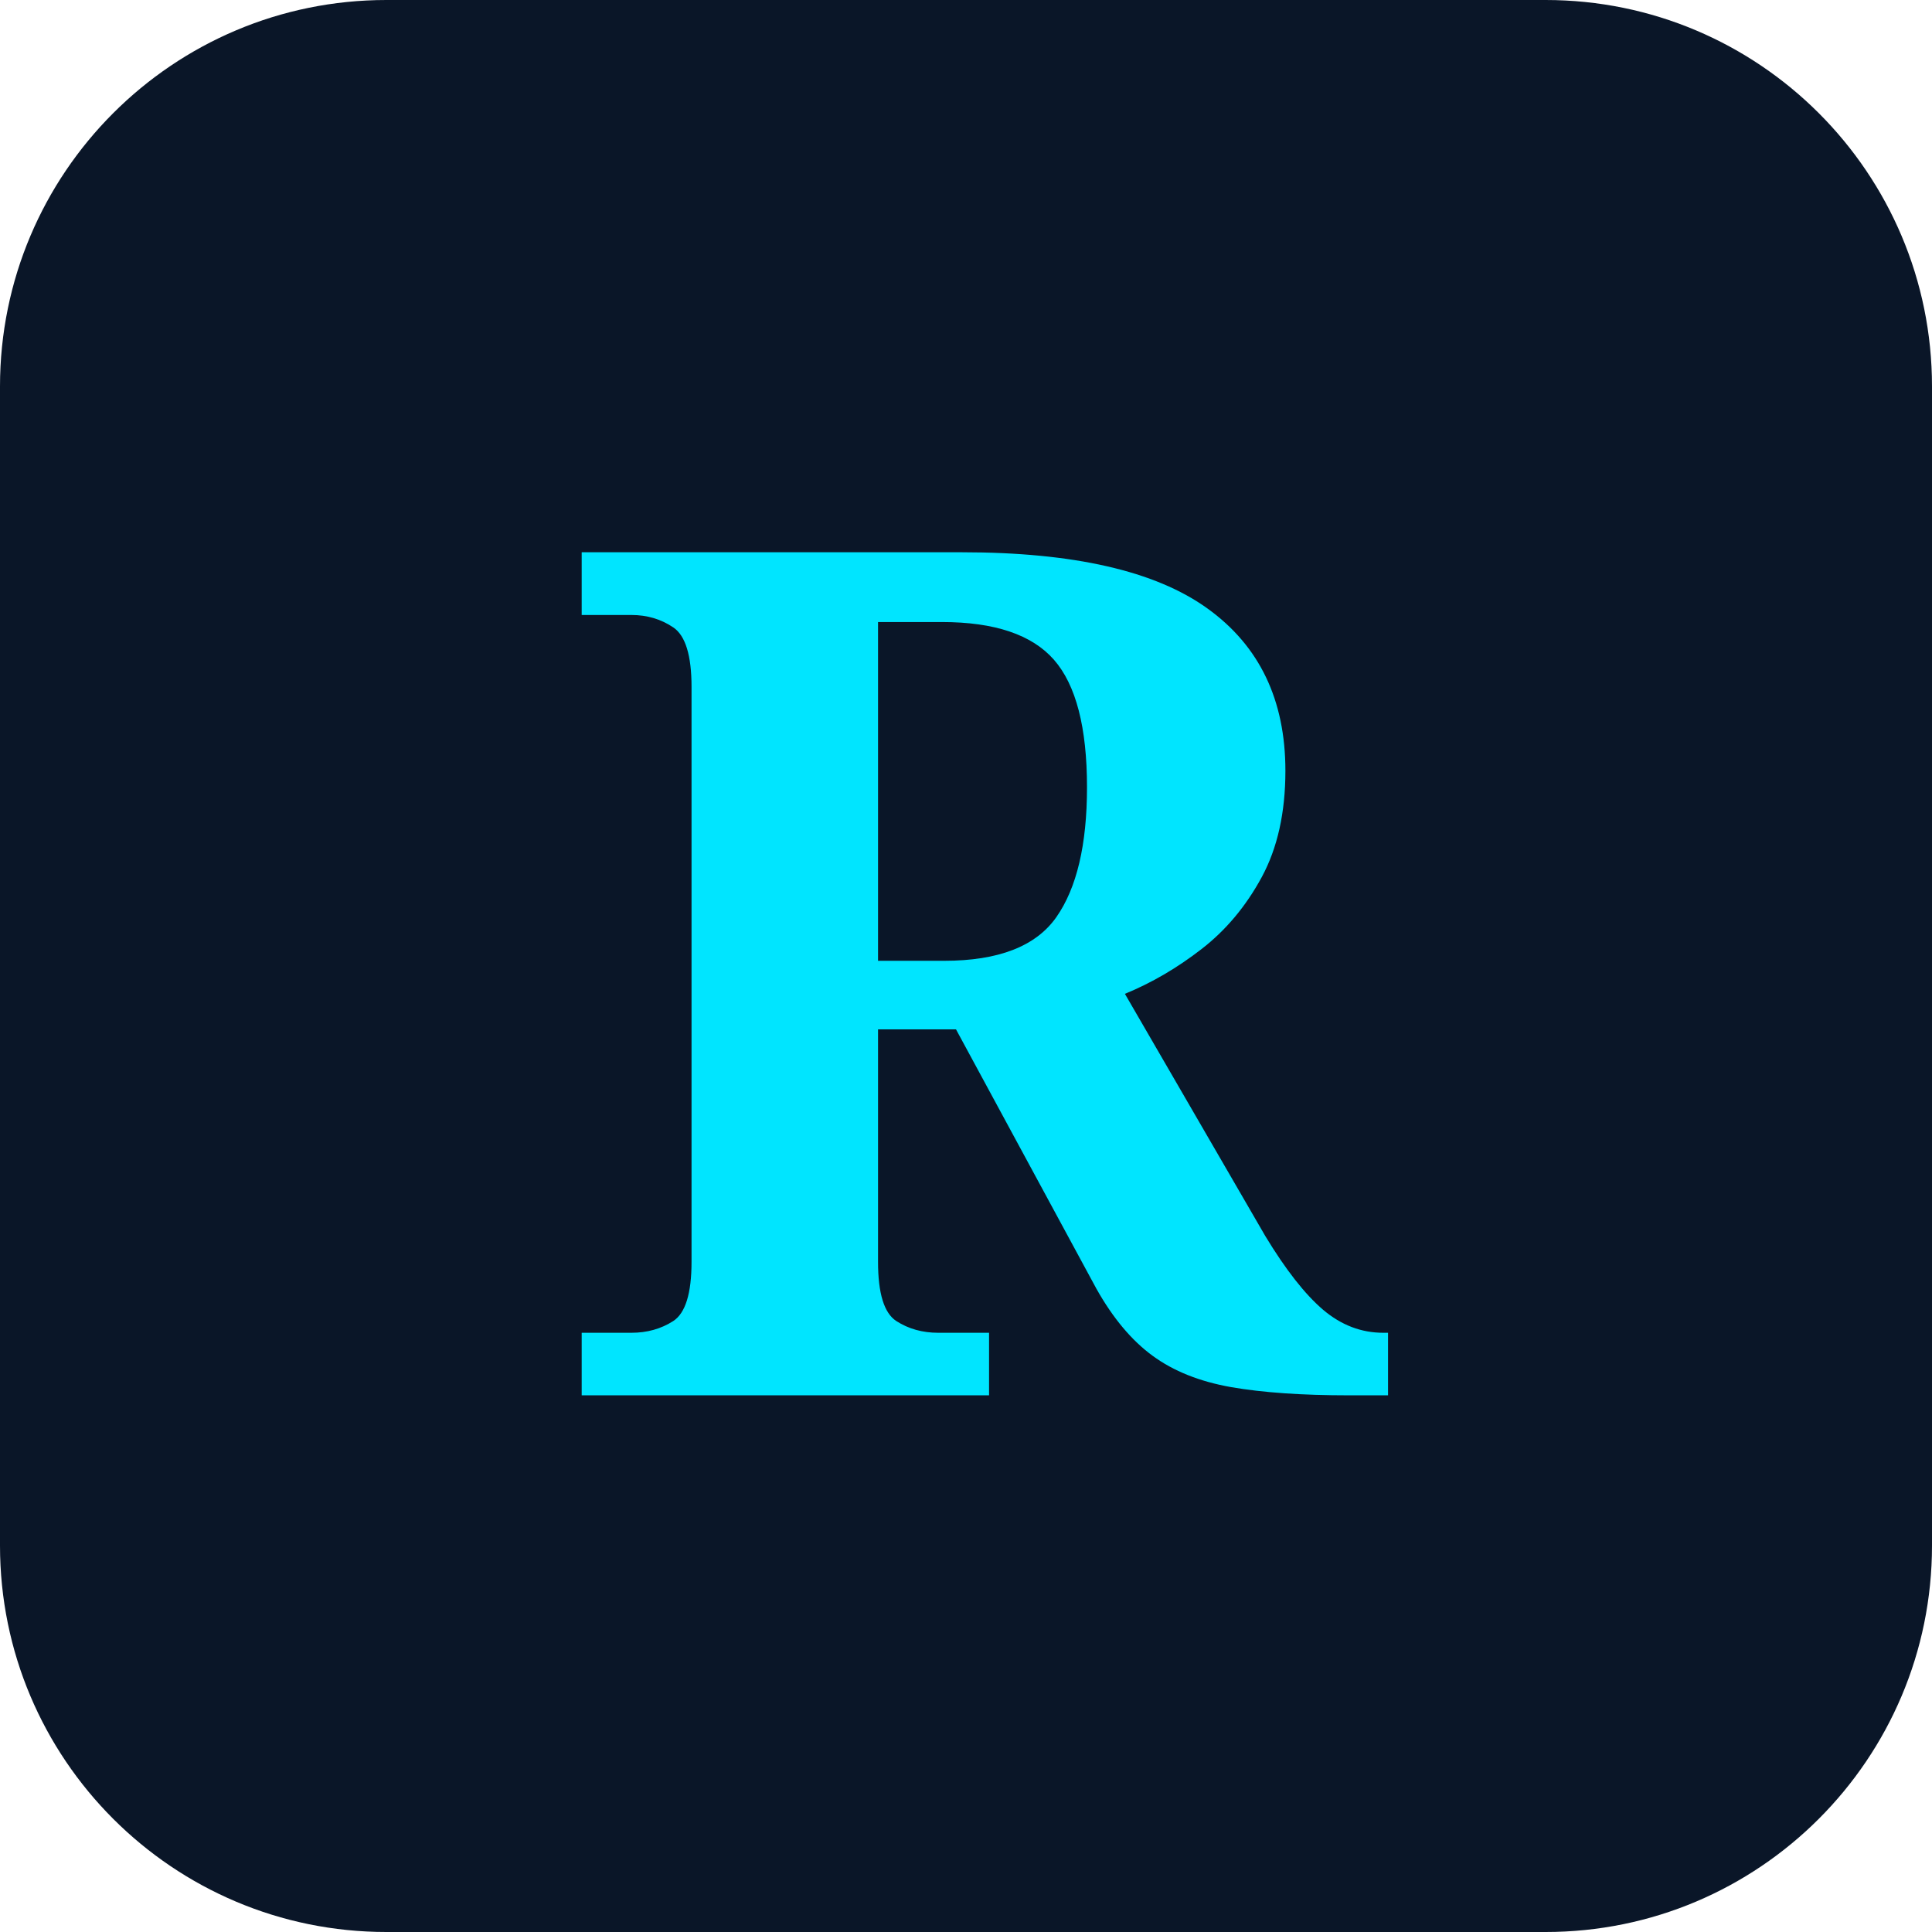
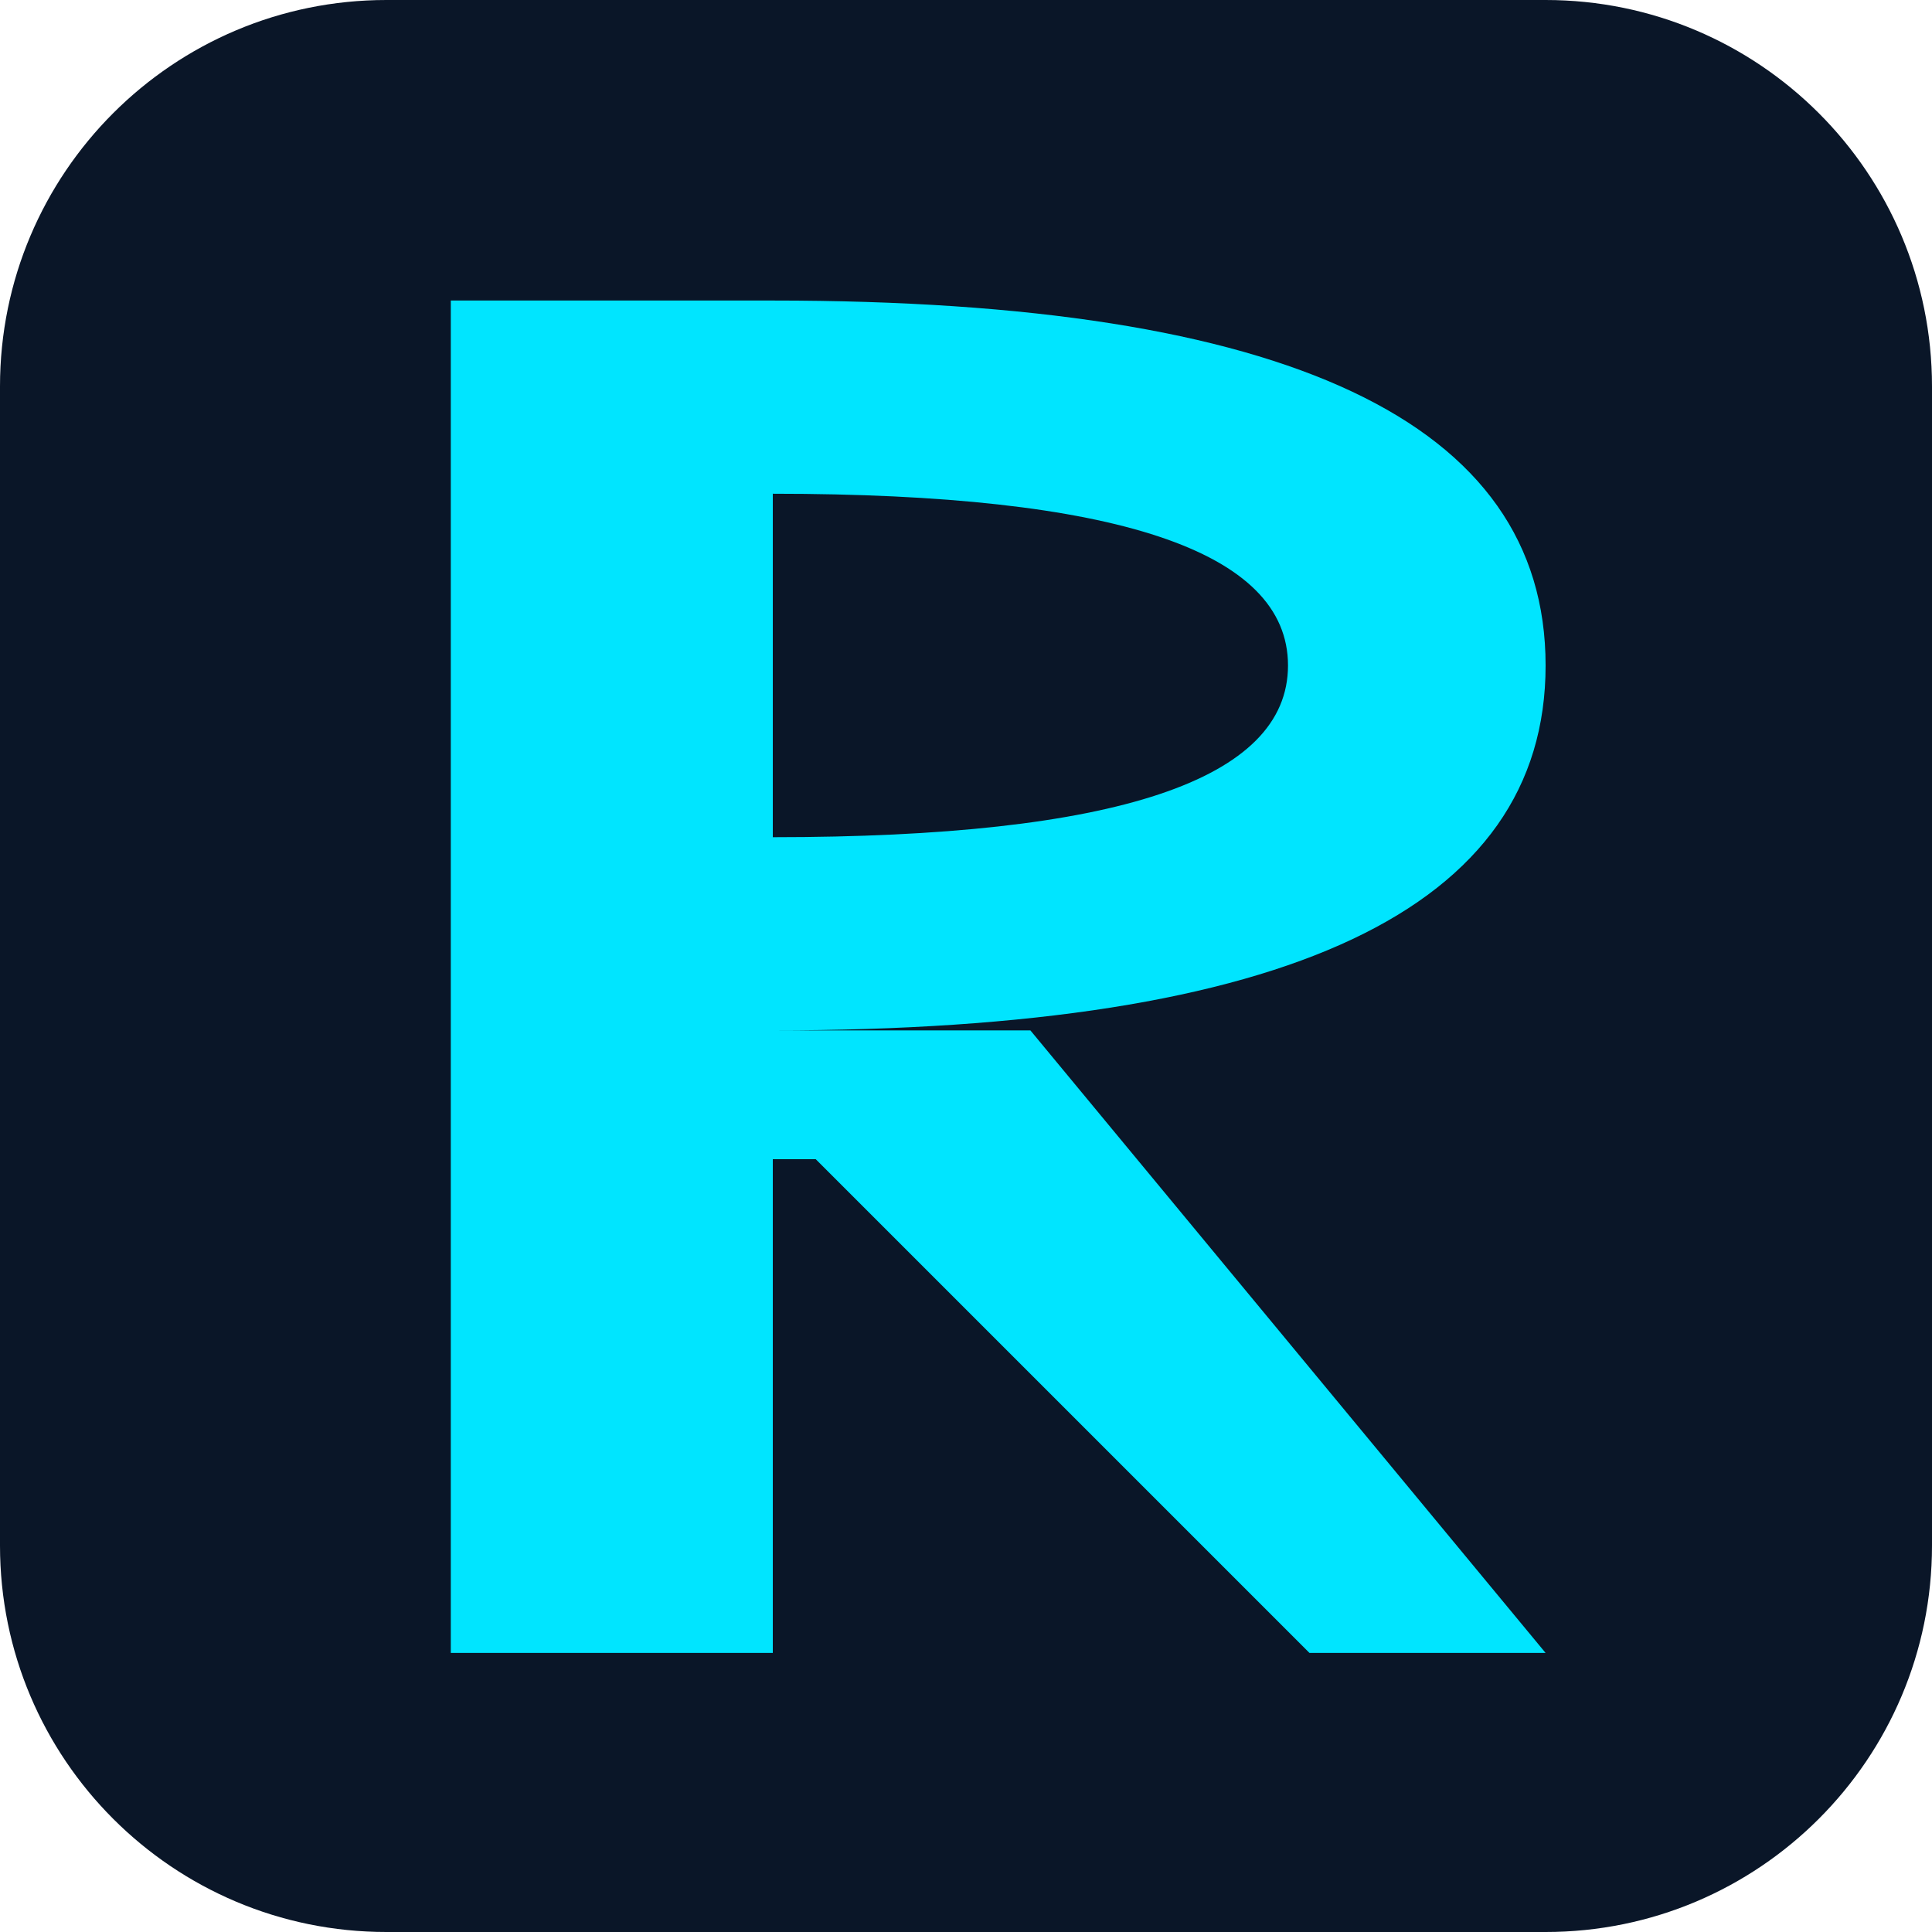
<svg xmlns="http://www.w3.org/2000/svg" width="180" height="180" viewBox="0 0 180 180" fill="none">
  <rect width="180" height="180" rx="36" fill="#0a1628" />
-   <text x="90" y="130" font-family="Georgia, serif" font-size="110" font-weight="700" fill="#00e5ff" text-anchor="middle">R</text>
+   <path fill-rule="evenodd" clip-rule="evenodd" fill="#00e5ff" d="M 42,28 L 72,28 Q 144,28 144,62 Q 144,96 72,96 L 96,96 L 144,154 L 122,154 L 76,108 L 72,108 L 72,154 L 42,154 Z M 72,46 Q 120,46 120,62 Q 120,78 72,78 Z" />
</svg>
